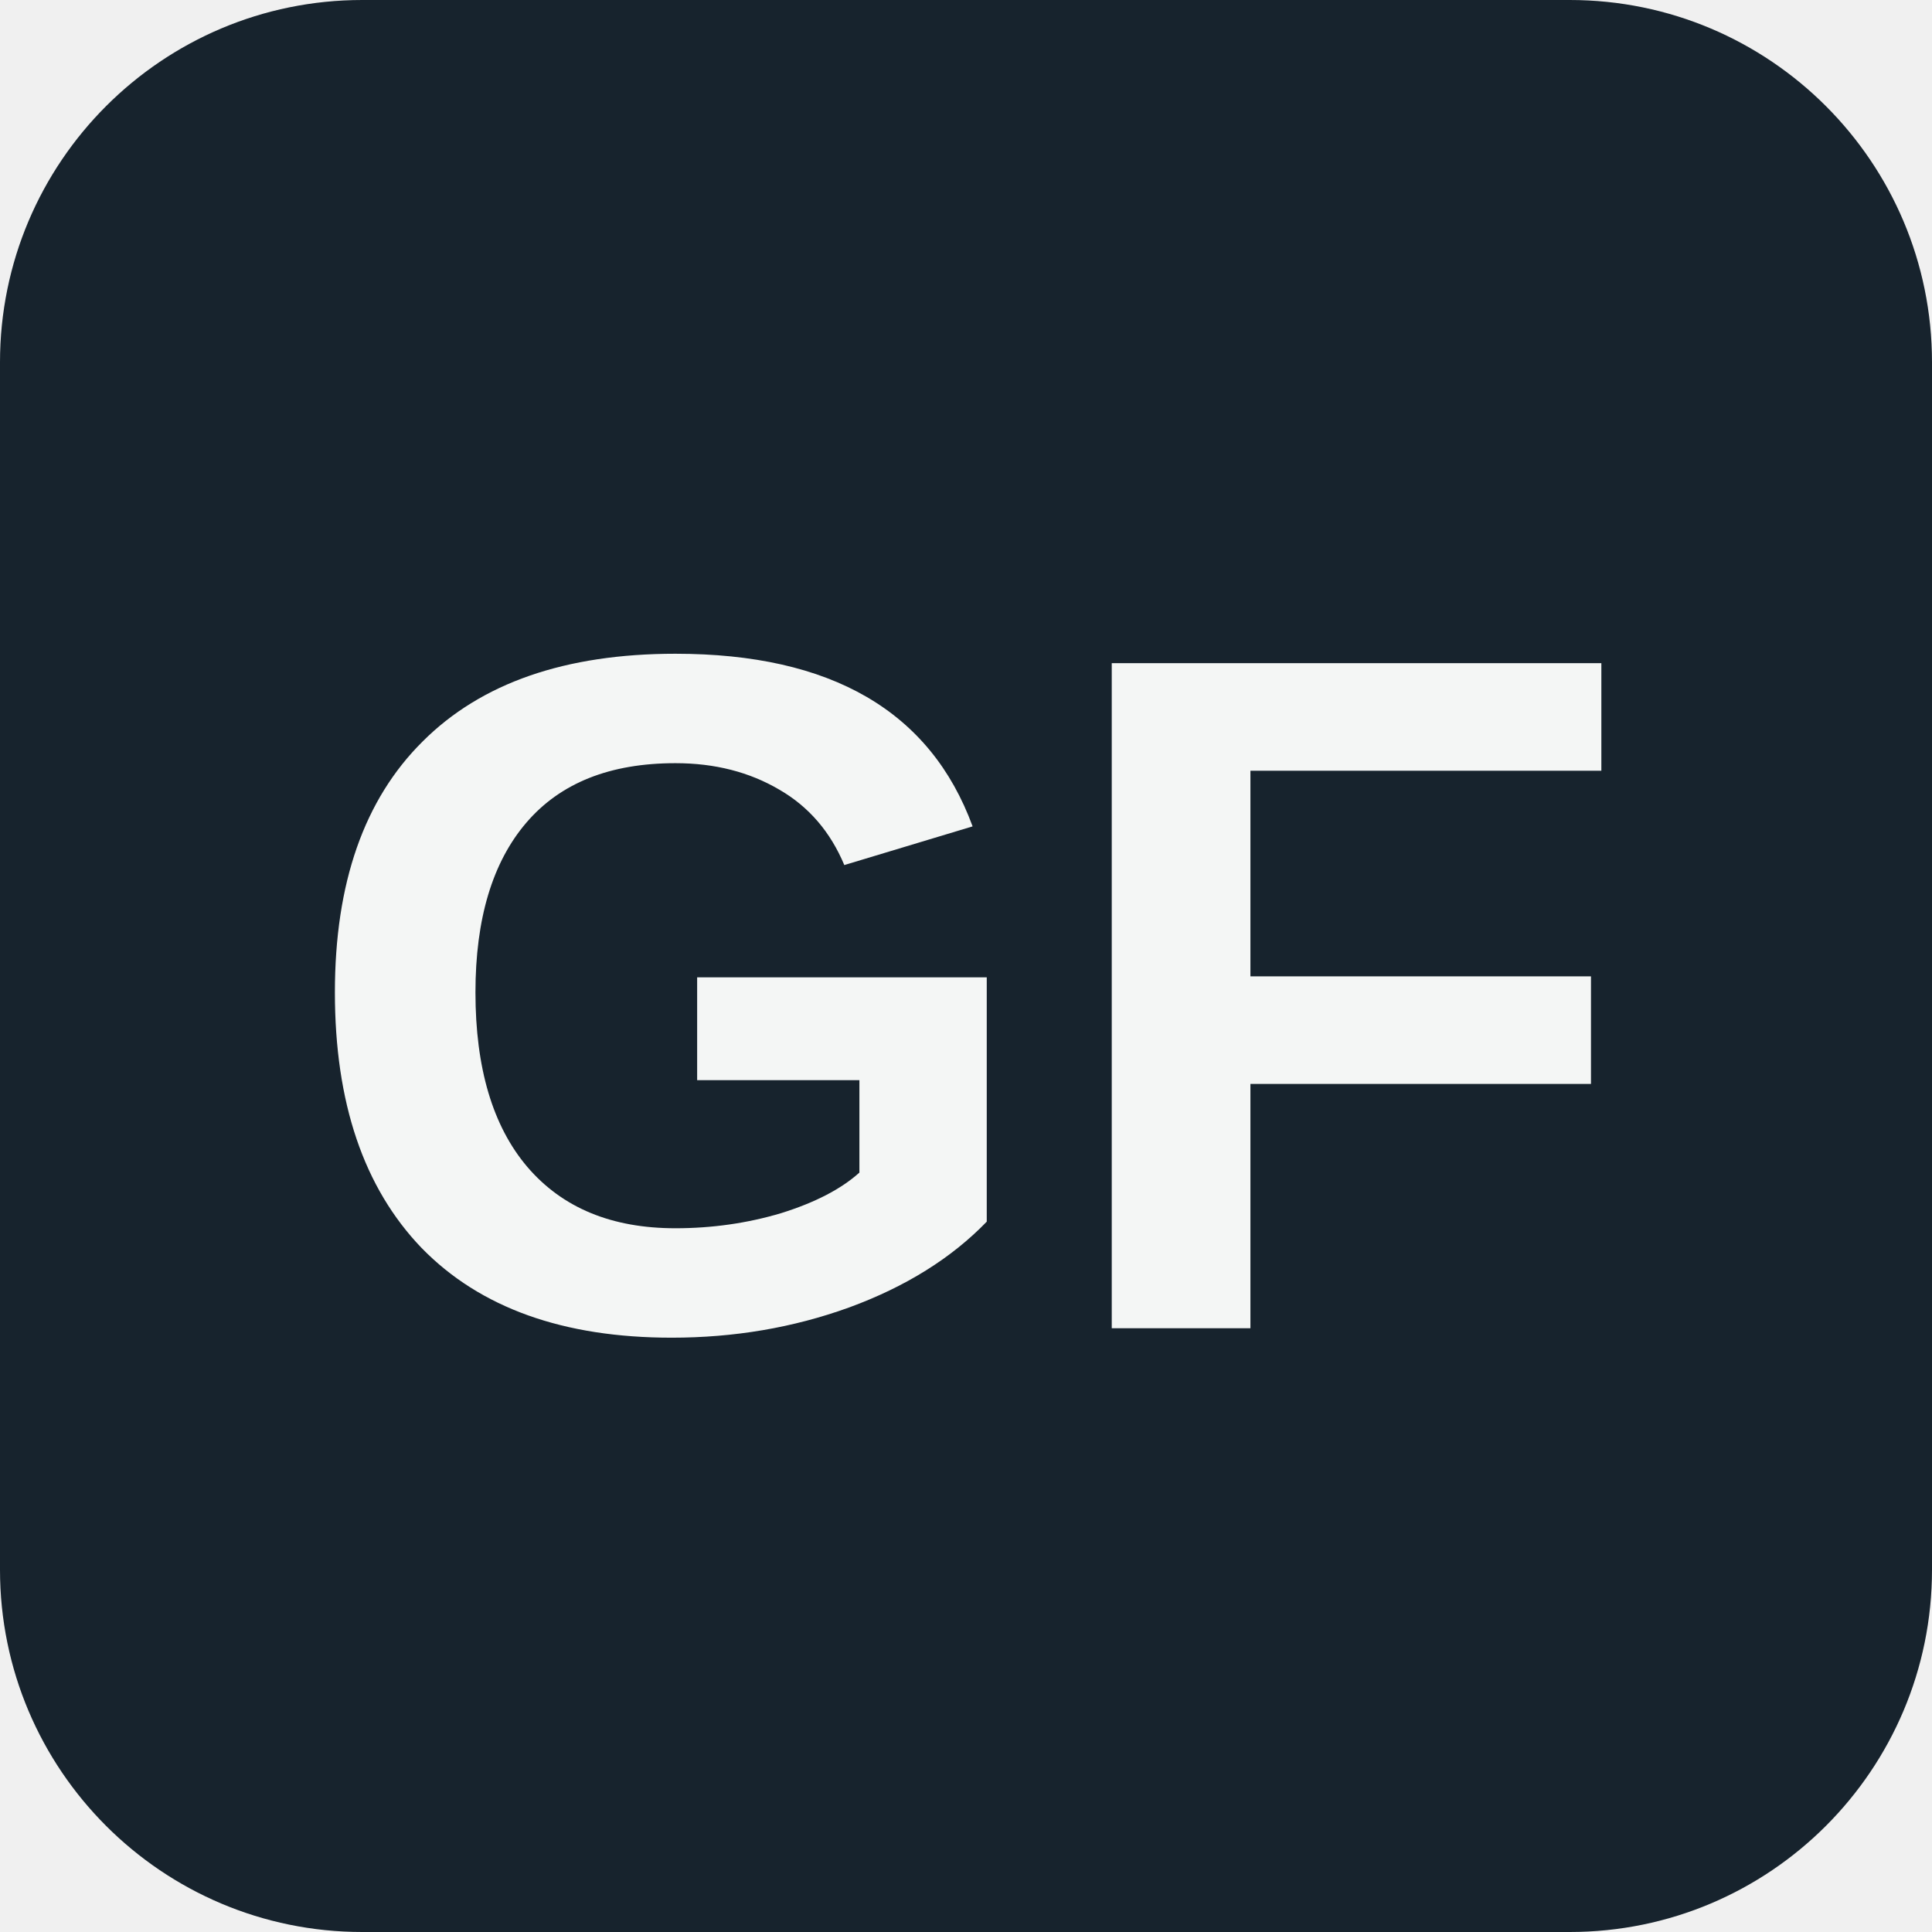
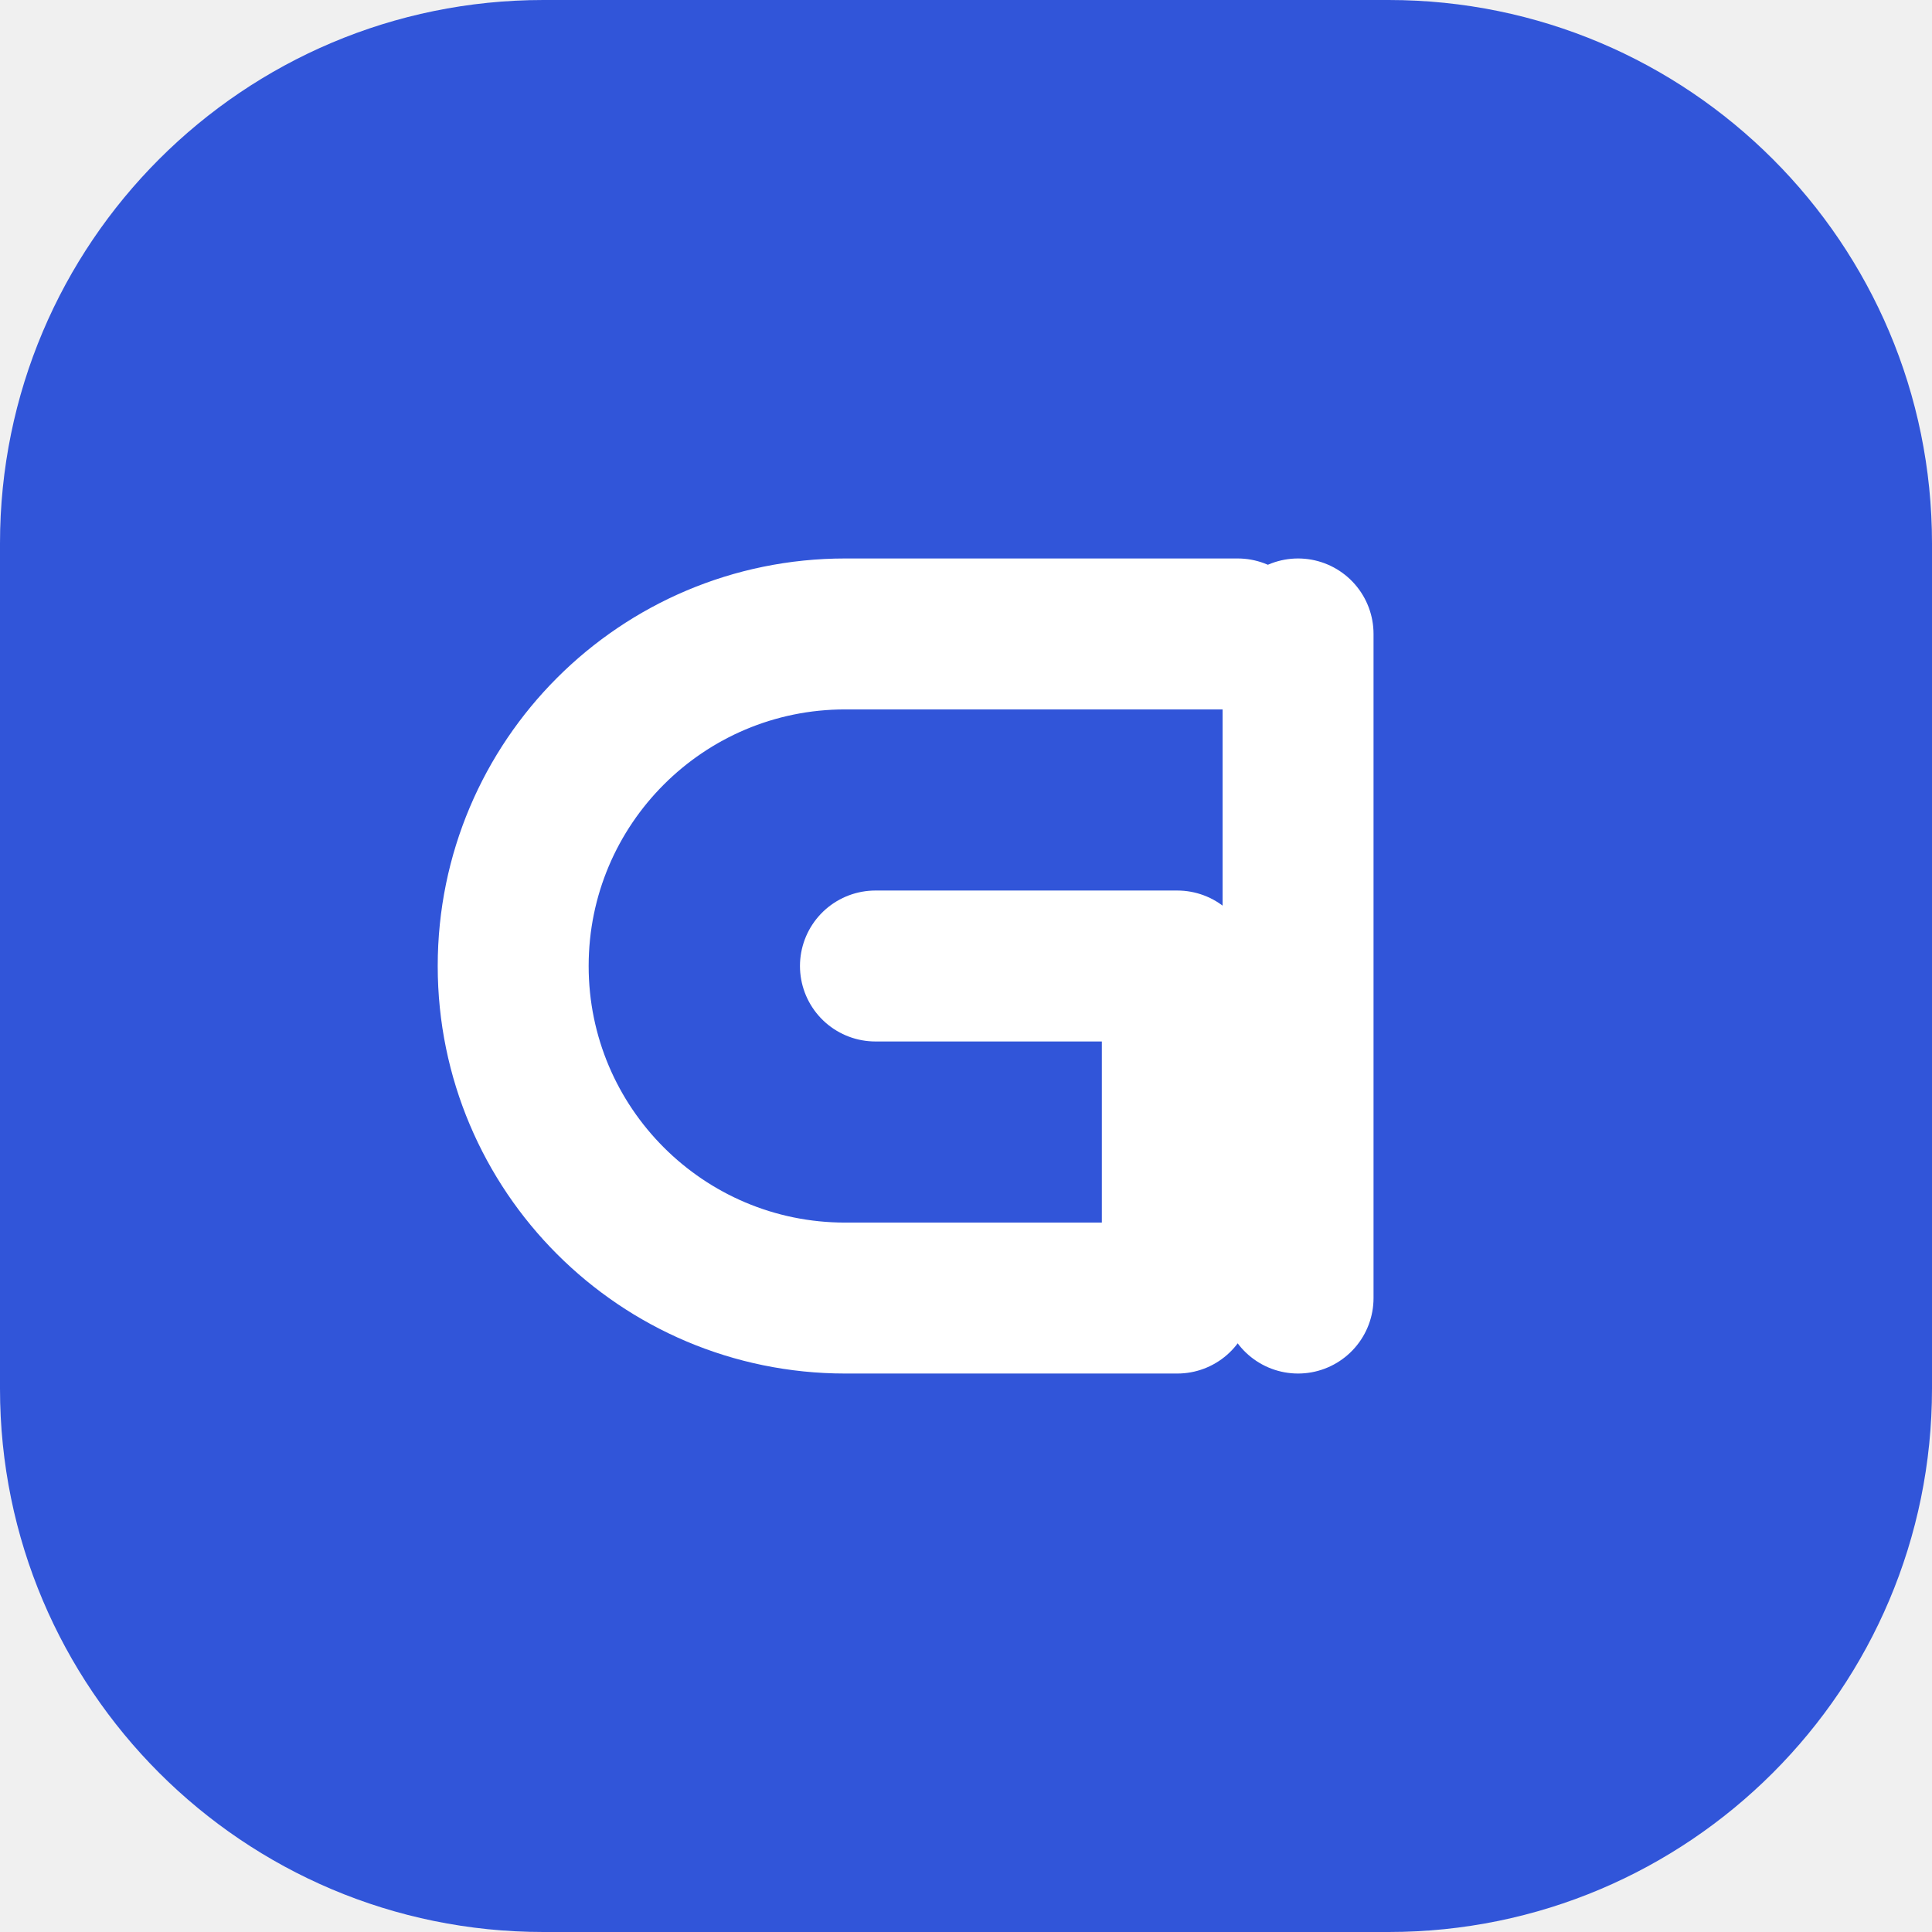
- <svg xmlns="http://www.w3.org/2000/svg" viewBox="0 0 32 32">
-   <rect width="32" height="32" rx="6" fill="#17232D" />
-   <text x="16" y="22" text-anchor="middle" font-family="Arial,sans-serif" font-size="16" font-weight="600" fill="#F4F6F5">GF</text>
+ <svg xmlns="http://www.w3.org/2000/svg" viewBox="0 0 64 64">
+   <rect width="64" height="64" rx="18" fill="#3155d9" />
+   <path d="M41 21H28a11 11 0 0 0 0 22h11V32H29m14-11v22" fill="none" stroke="#fff" stroke-width="5" stroke-linecap="round" stroke-linejoin="round" />
</svg>
